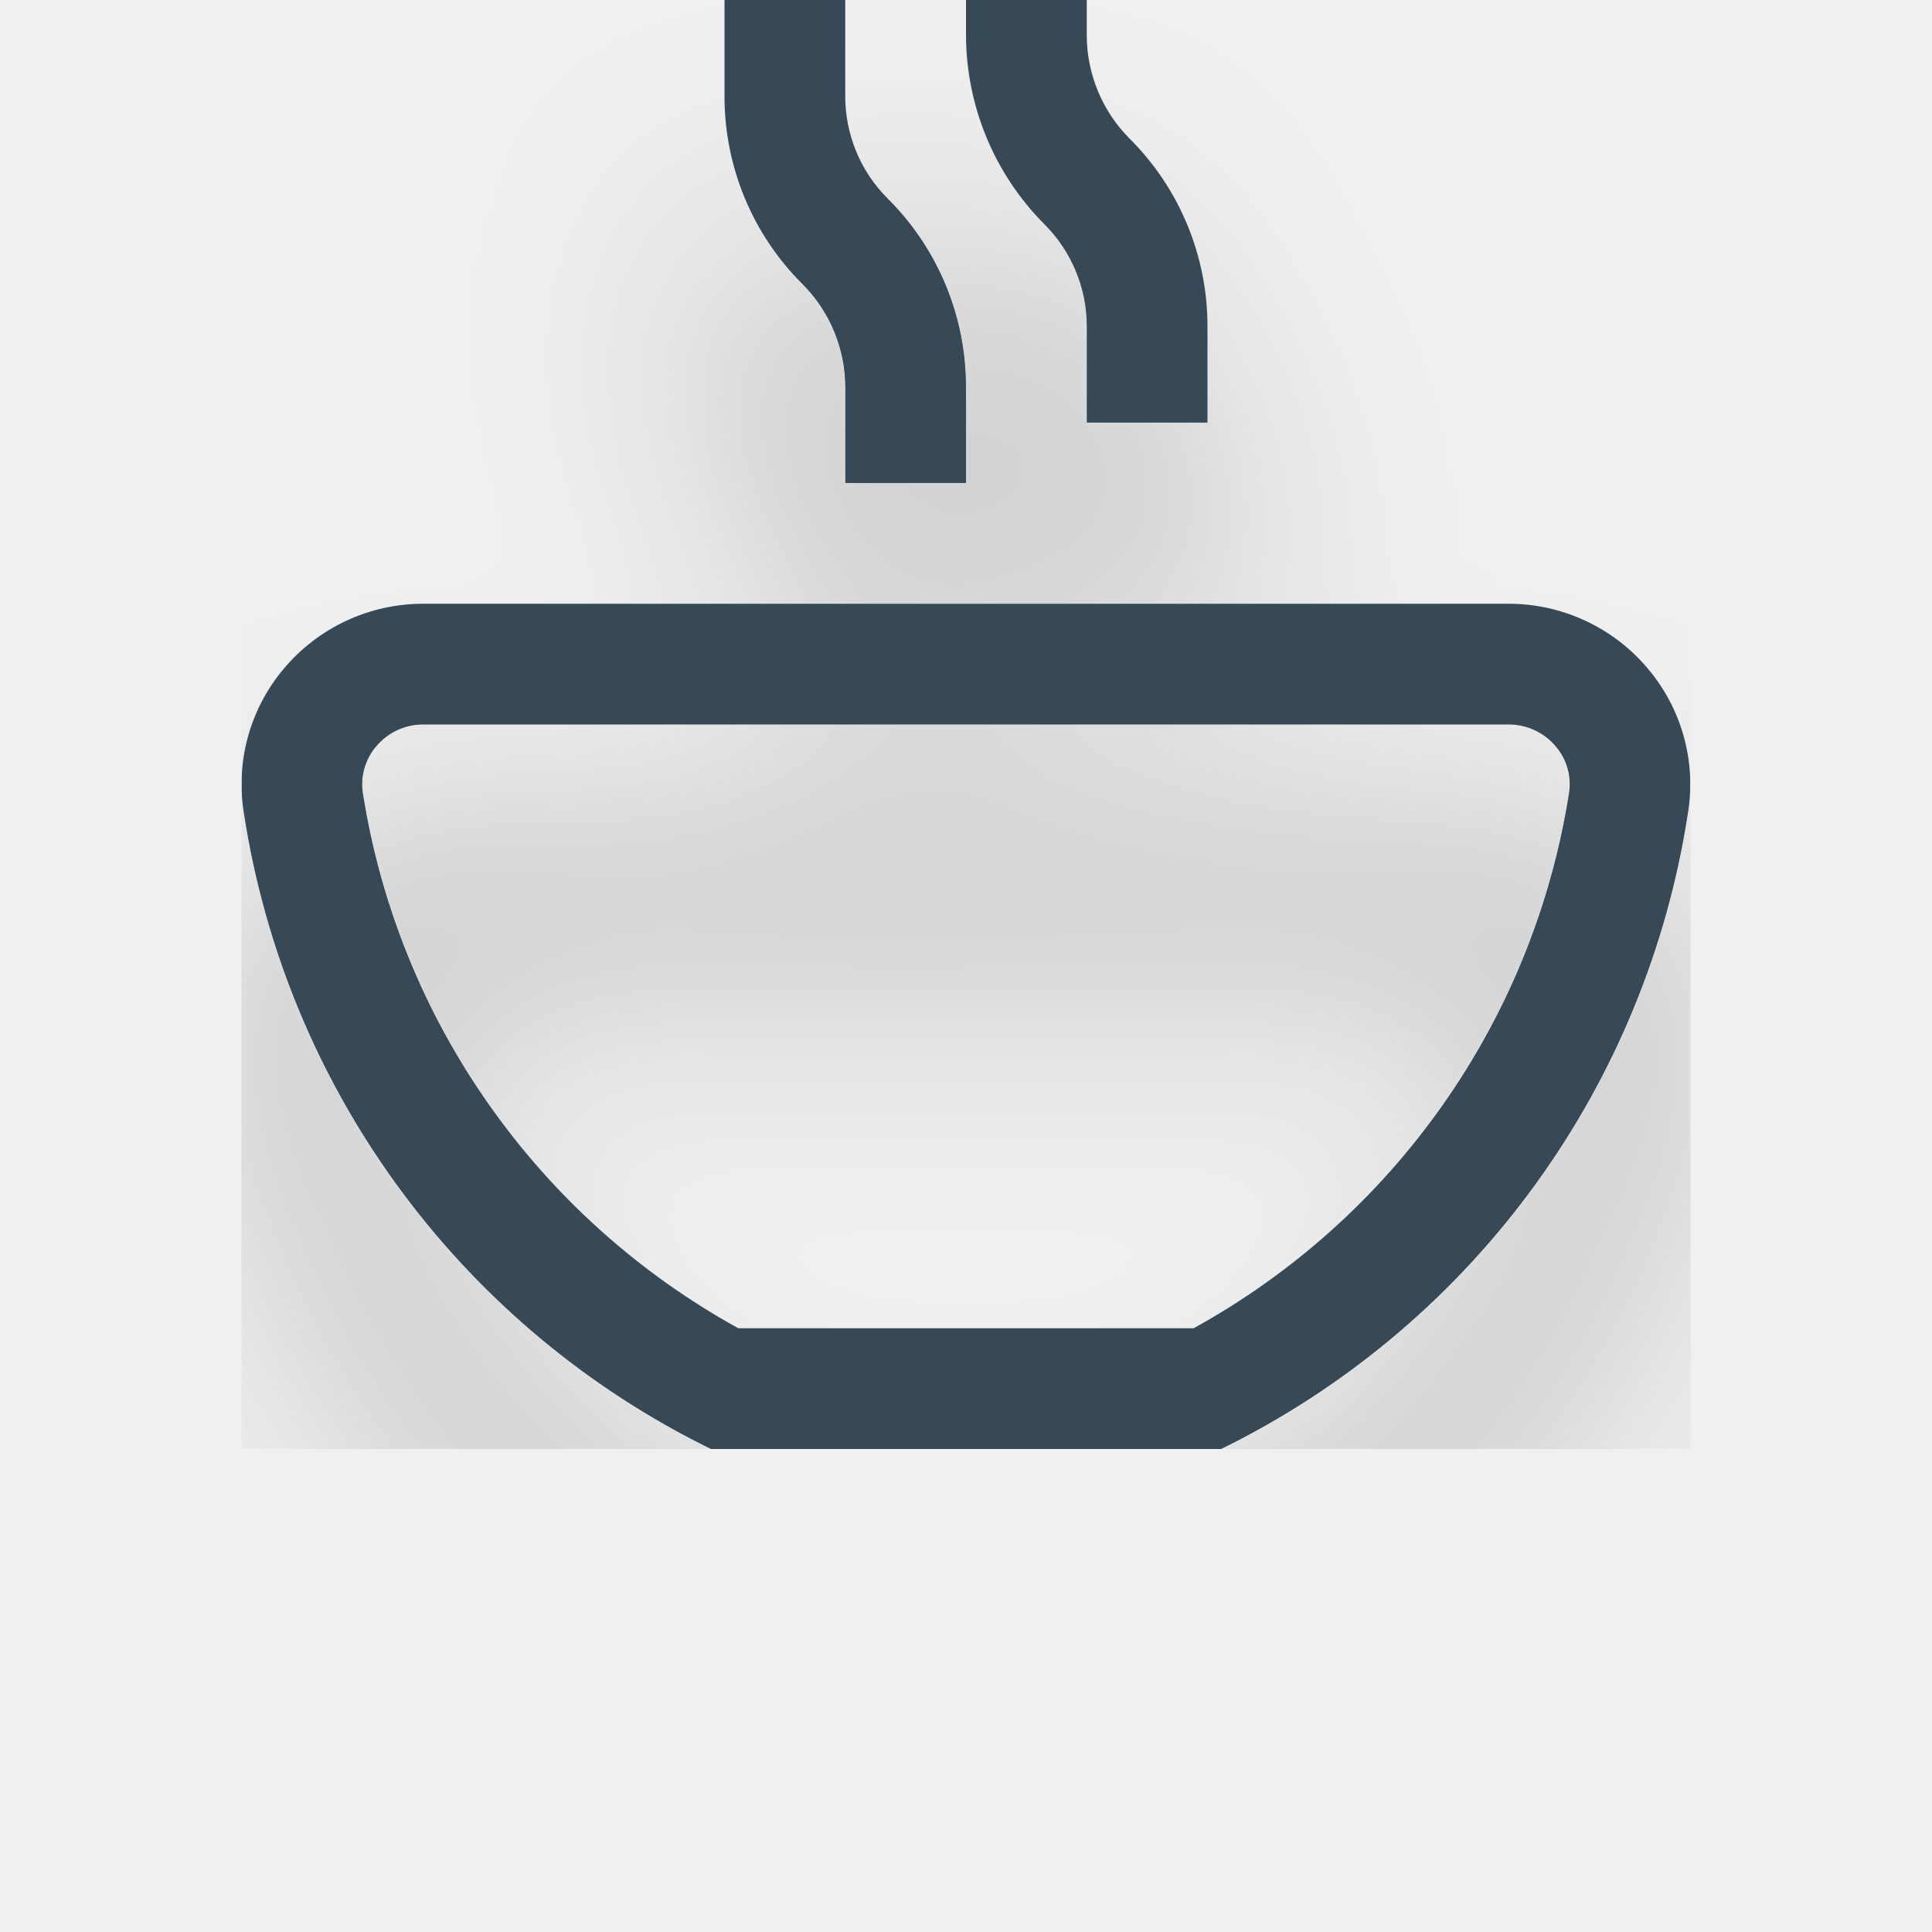
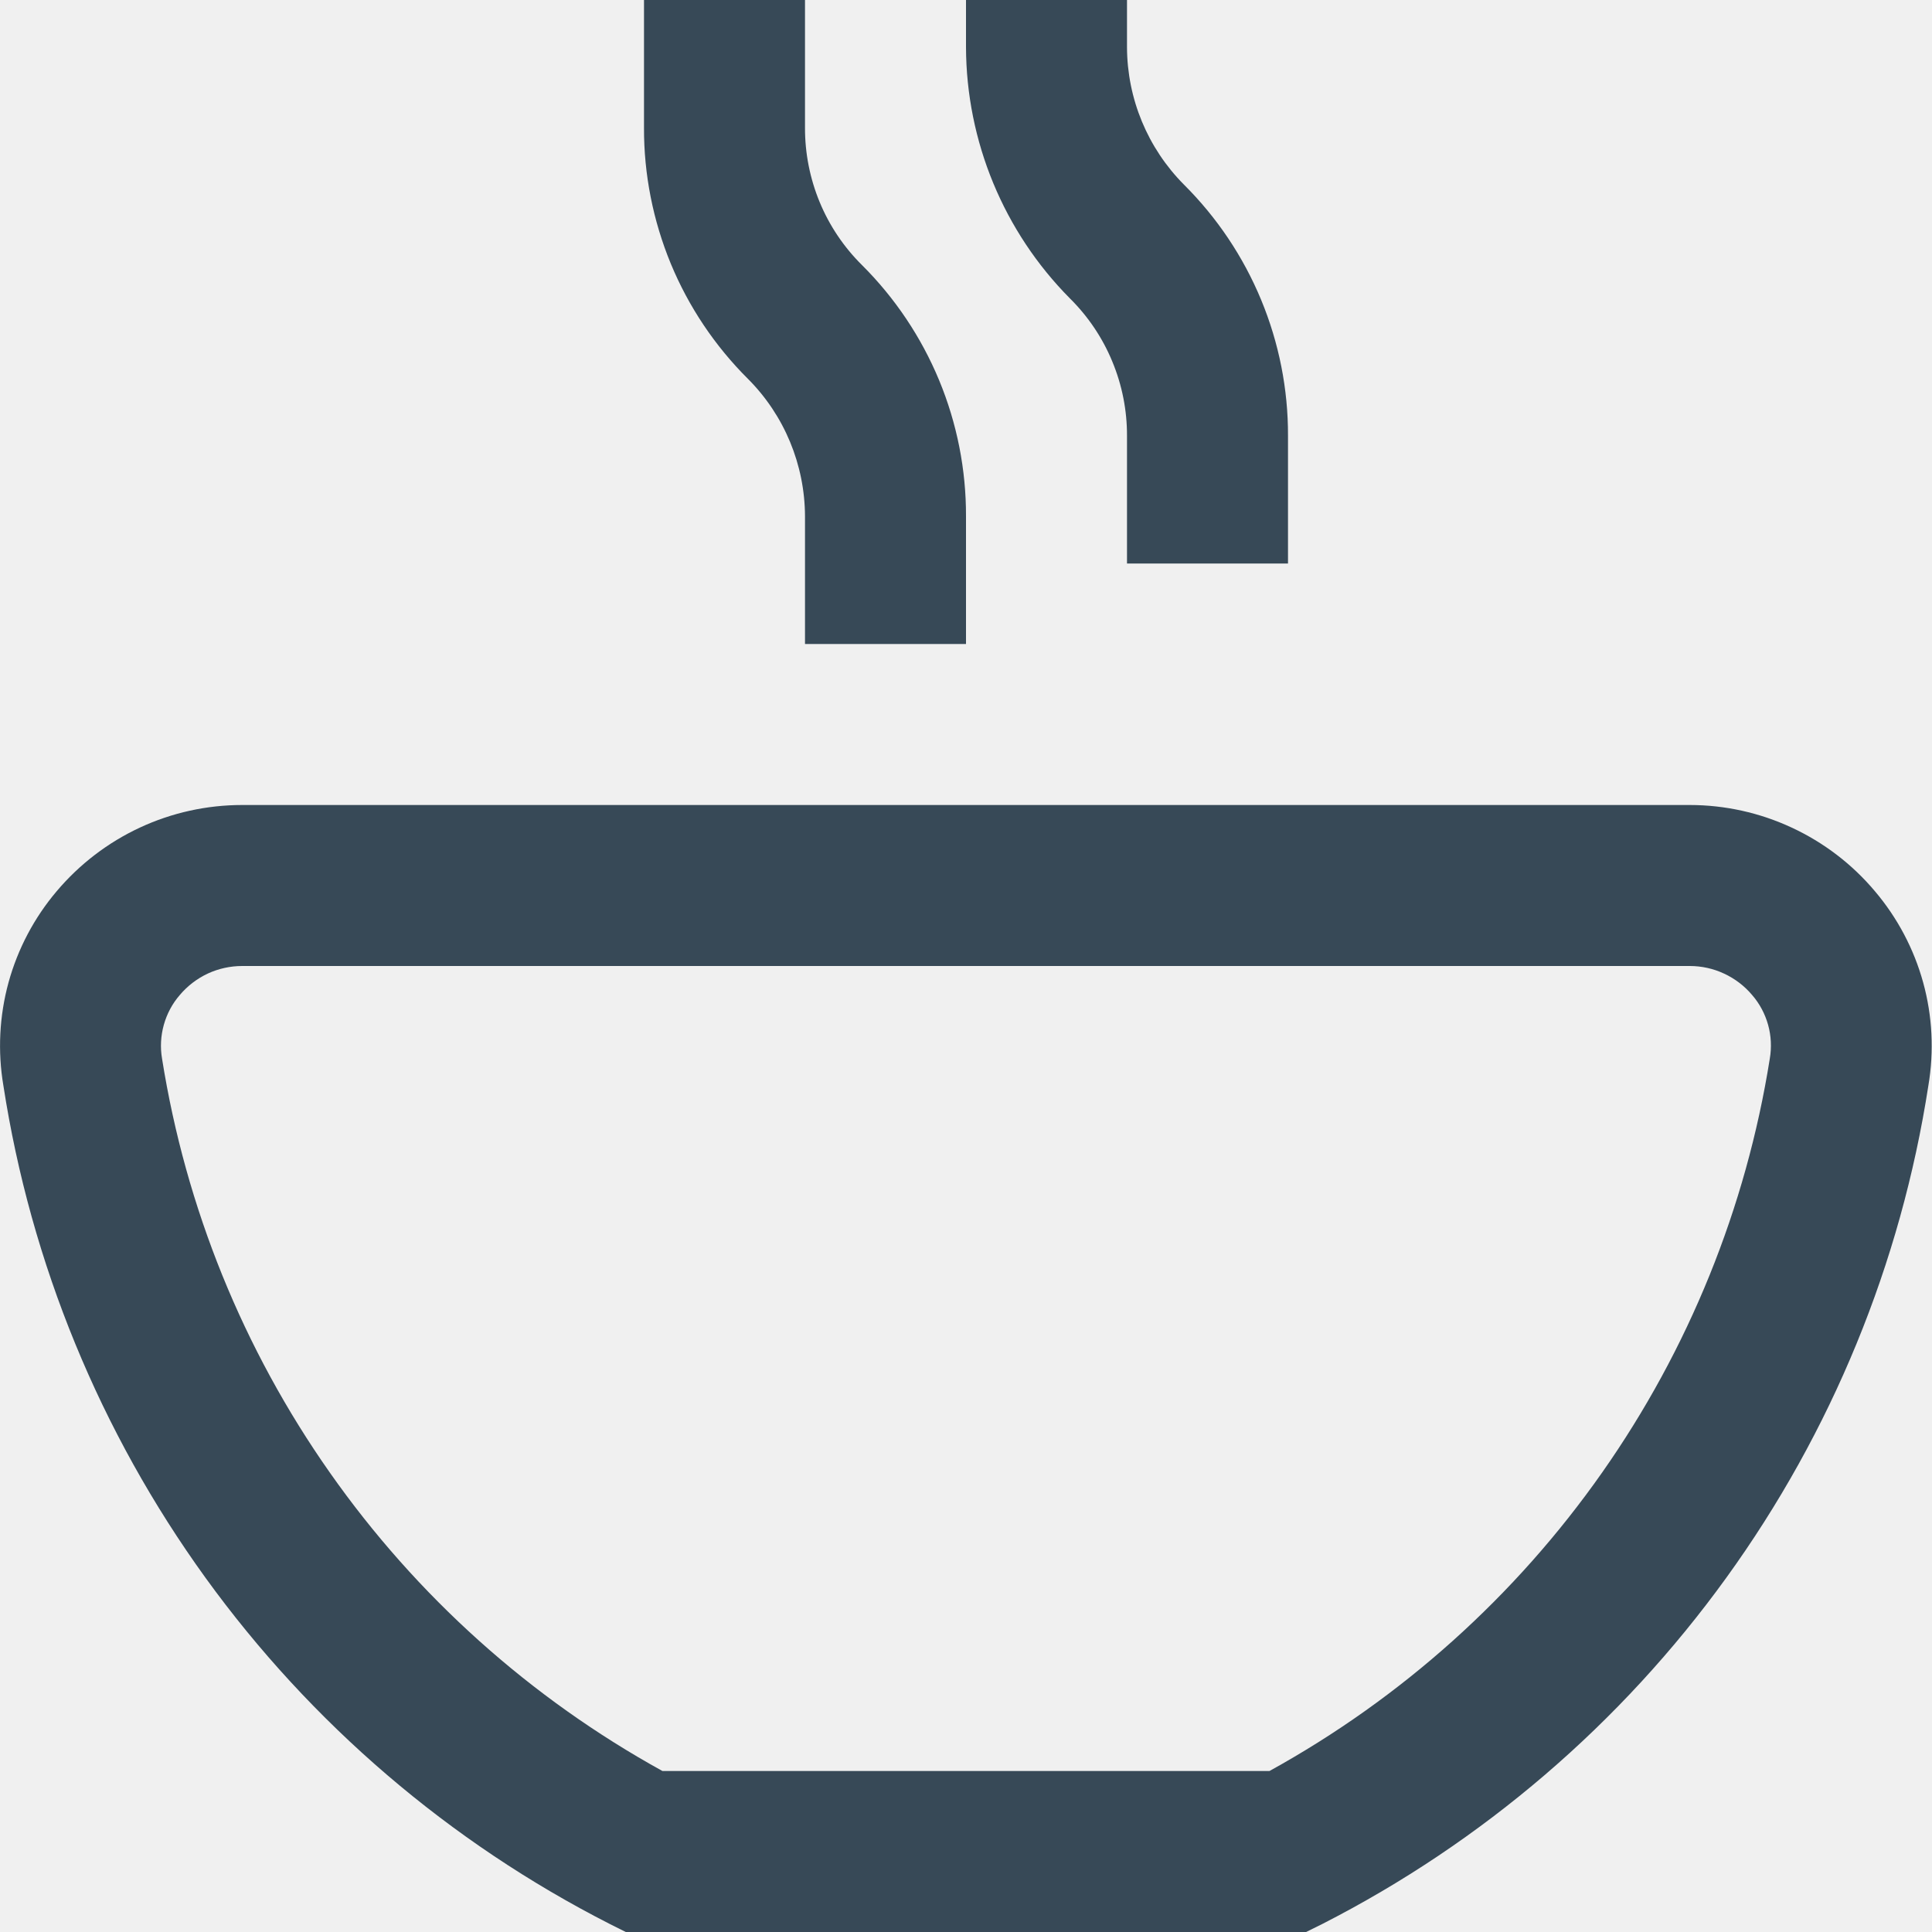
- <svg xmlns="http://www.w3.org/2000/svg" width="32" height="32" viewBox="0 0 32 32" fill="none">
-   <g clip-path="url(#clip0_403_3349)" filter="url(#filter0_d_403_3349)">
-     <path d="M20.225 24H11.774L11.574 23.9C9.583 22.885 7.863 21.411 6.553 19.6C5.244 17.789 4.383 15.694 4.042 13.485C3.97 13.059 3.992 12.621 4.106 12.204C4.221 11.787 4.425 11.4 4.705 11.07C4.988 10.735 5.341 10.465 5.739 10.28C6.137 10.095 6.57 10 7.009 10H24.99C25.428 10 25.861 10.096 26.258 10.281C26.656 10.466 27.008 10.735 27.29 11.07C27.57 11.4 27.775 11.787 27.89 12.204C28.005 12.621 28.027 13.058 27.955 13.485C27.614 15.693 26.754 17.788 25.445 19.599C24.137 21.41 22.417 22.884 20.427 23.9L20.225 24ZM12.225 22H19.77C21.411 21.095 22.824 19.828 23.901 18.294C24.978 16.761 25.691 15.002 25.985 13.151C26.009 13.011 26.002 12.868 25.964 12.731C25.926 12.595 25.859 12.468 25.766 12.361C25.671 12.248 25.552 12.157 25.418 12.095C25.284 12.032 25.138 12 24.99 12H7.009C6.861 12 6.715 12.032 6.581 12.094C6.447 12.157 6.328 12.248 6.233 12.361C6.14 12.468 6.073 12.595 6.035 12.731C5.997 12.868 5.989 13.011 6.013 13.151C6.307 15.002 7.02 16.761 8.098 18.294C9.175 19.828 10.588 21.095 12.229 22H12.225ZM16 6.414C16.002 5.834 15.888 5.259 15.666 4.723C15.444 4.188 15.118 3.701 14.707 3.292C14.482 3.069 14.303 2.803 14.182 2.51C14.061 2.217 13.999 1.903 14 1.586V0H12V1.586C11.998 2.166 12.112 2.74 12.333 3.276C12.555 3.812 12.881 4.298 13.292 4.707C13.744 5.16 13.998 5.774 14 6.414V8H16V6.414ZM20 5.414C20.002 4.834 19.888 4.26 19.666 3.724C19.445 3.188 19.118 2.702 18.707 2.293C18.256 1.839 18.002 1.226 18 0.586V0H16V0.586C16.004 1.756 16.468 2.878 17.292 3.708C17.517 3.931 17.696 4.197 17.817 4.49C17.939 4.783 18.001 5.097 18 5.414V7H20V5.414Z" fill="#374957" />
+ <svg xmlns="http://www.w3.org/2000/svg" width="24" height="24" viewBox="0 0 24 24" fill="none">
+   <g clip-path="url(#clip0_403_3349)">
+     <path d="M16.225 24H7.774L7.574 23.9C5.583 22.885 3.863 21.411 2.553 19.6C1.244 17.789 0.383 15.694 0.042 13.485C-0.03 13.059 -0.008 12.621 0.106 12.204C0.221 11.787 0.425 11.4 0.705 11.07C0.988 10.735 1.341 10.465 1.739 10.28C2.137 10.095 2.57 10 3.009 10H20.99C21.428 10 21.861 10.096 22.258 10.281C22.656 10.466 23.008 10.735 23.29 11.07C23.57 11.4 23.775 11.787 23.89 12.204C24.005 12.621 24.027 13.058 23.955 13.485C23.614 15.693 22.754 17.788 21.445 19.599C20.137 21.41 18.417 22.884 16.427 23.9L16.225 24ZM8.225 22H15.77C17.411 21.095 18.824 19.828 19.901 18.294C20.978 16.761 21.691 15.002 21.985 13.151C22.009 13.011 22.002 12.868 21.964 12.731C21.926 12.595 21.859 12.468 21.766 12.361C21.671 12.248 21.552 12.157 21.418 12.095C21.284 12.032 21.138 12 20.99 12H3.009C2.861 12 2.715 12.032 2.581 12.094C2.447 12.157 2.328 12.248 2.233 12.361C2.14 12.468 2.073 12.595 2.035 12.731C1.997 12.868 1.989 13.011 2.013 13.151C2.307 15.002 3.02 16.761 4.098 18.294C5.175 19.828 6.588 21.095 8.229 22H8.225ZM12 6.414C12.002 5.834 11.888 5.259 11.666 4.723C11.444 4.188 11.118 3.701 10.707 3.292C10.482 3.069 10.303 2.803 10.182 2.51C10.061 2.217 9.999 1.903 10 1.586V0H8V1.586C7.998 2.166 8.112 2.74 8.333 3.276C8.555 3.812 8.881 4.298 9.292 4.707C9.744 5.16 9.998 5.774 10 6.414V8H12V6.414ZM16 5.414C16.002 4.834 15.888 4.26 15.666 3.724C15.444 3.188 15.118 2.702 14.707 2.293C14.256 1.839 14.002 1.226 14 0.586V0H12V0.586C12.004 1.756 12.468 2.878 13.292 3.708C13.517 3.931 13.696 4.197 13.817 4.49C13.939 4.783 14.001 5.097 14 5.414V7H16V5.414Z" fill="#374957" />
  </g>
  <defs>
-     <filter id="filter0_d_403_3349" x="0" y="0" width="32" height="32" filterUnits="userSpaceOnUse" color-interpolation-filters="sRGB">
-       <feFlood flood-opacity="0" result="BackgroundImageFix" />
-       <feColorMatrix in="SourceAlpha" type="matrix" values="0 0 0 0 0 0 0 0 0 0 0 0 0 0 0 0 0 0 127 0" result="hardAlpha" />
-       <feOffset dy="4" />
-       <feGaussianBlur stdDeviation="2" />
-       <feComposite in2="hardAlpha" operator="out" />
-       <feColorMatrix type="matrix" values="0 0 0 0 0 0 0 0 0 0 0 0 0 0 0 0 0 0 0.25 0" />
-       <feBlend mode="normal" in2="BackgroundImageFix" result="effect1_dropShadow_403_3349" />
-       <feBlend mode="normal" in="SourceGraphic" in2="effect1_dropShadow_403_3349" result="shape" />
-     </filter>
    <clipPath id="clip0_403_3349">
-       <rect width="24" height="24" fill="white" transform="translate(4)" />
+       <rect width="24" height="24" fill="white" />
    </clipPath>
  </defs>
</svg>
